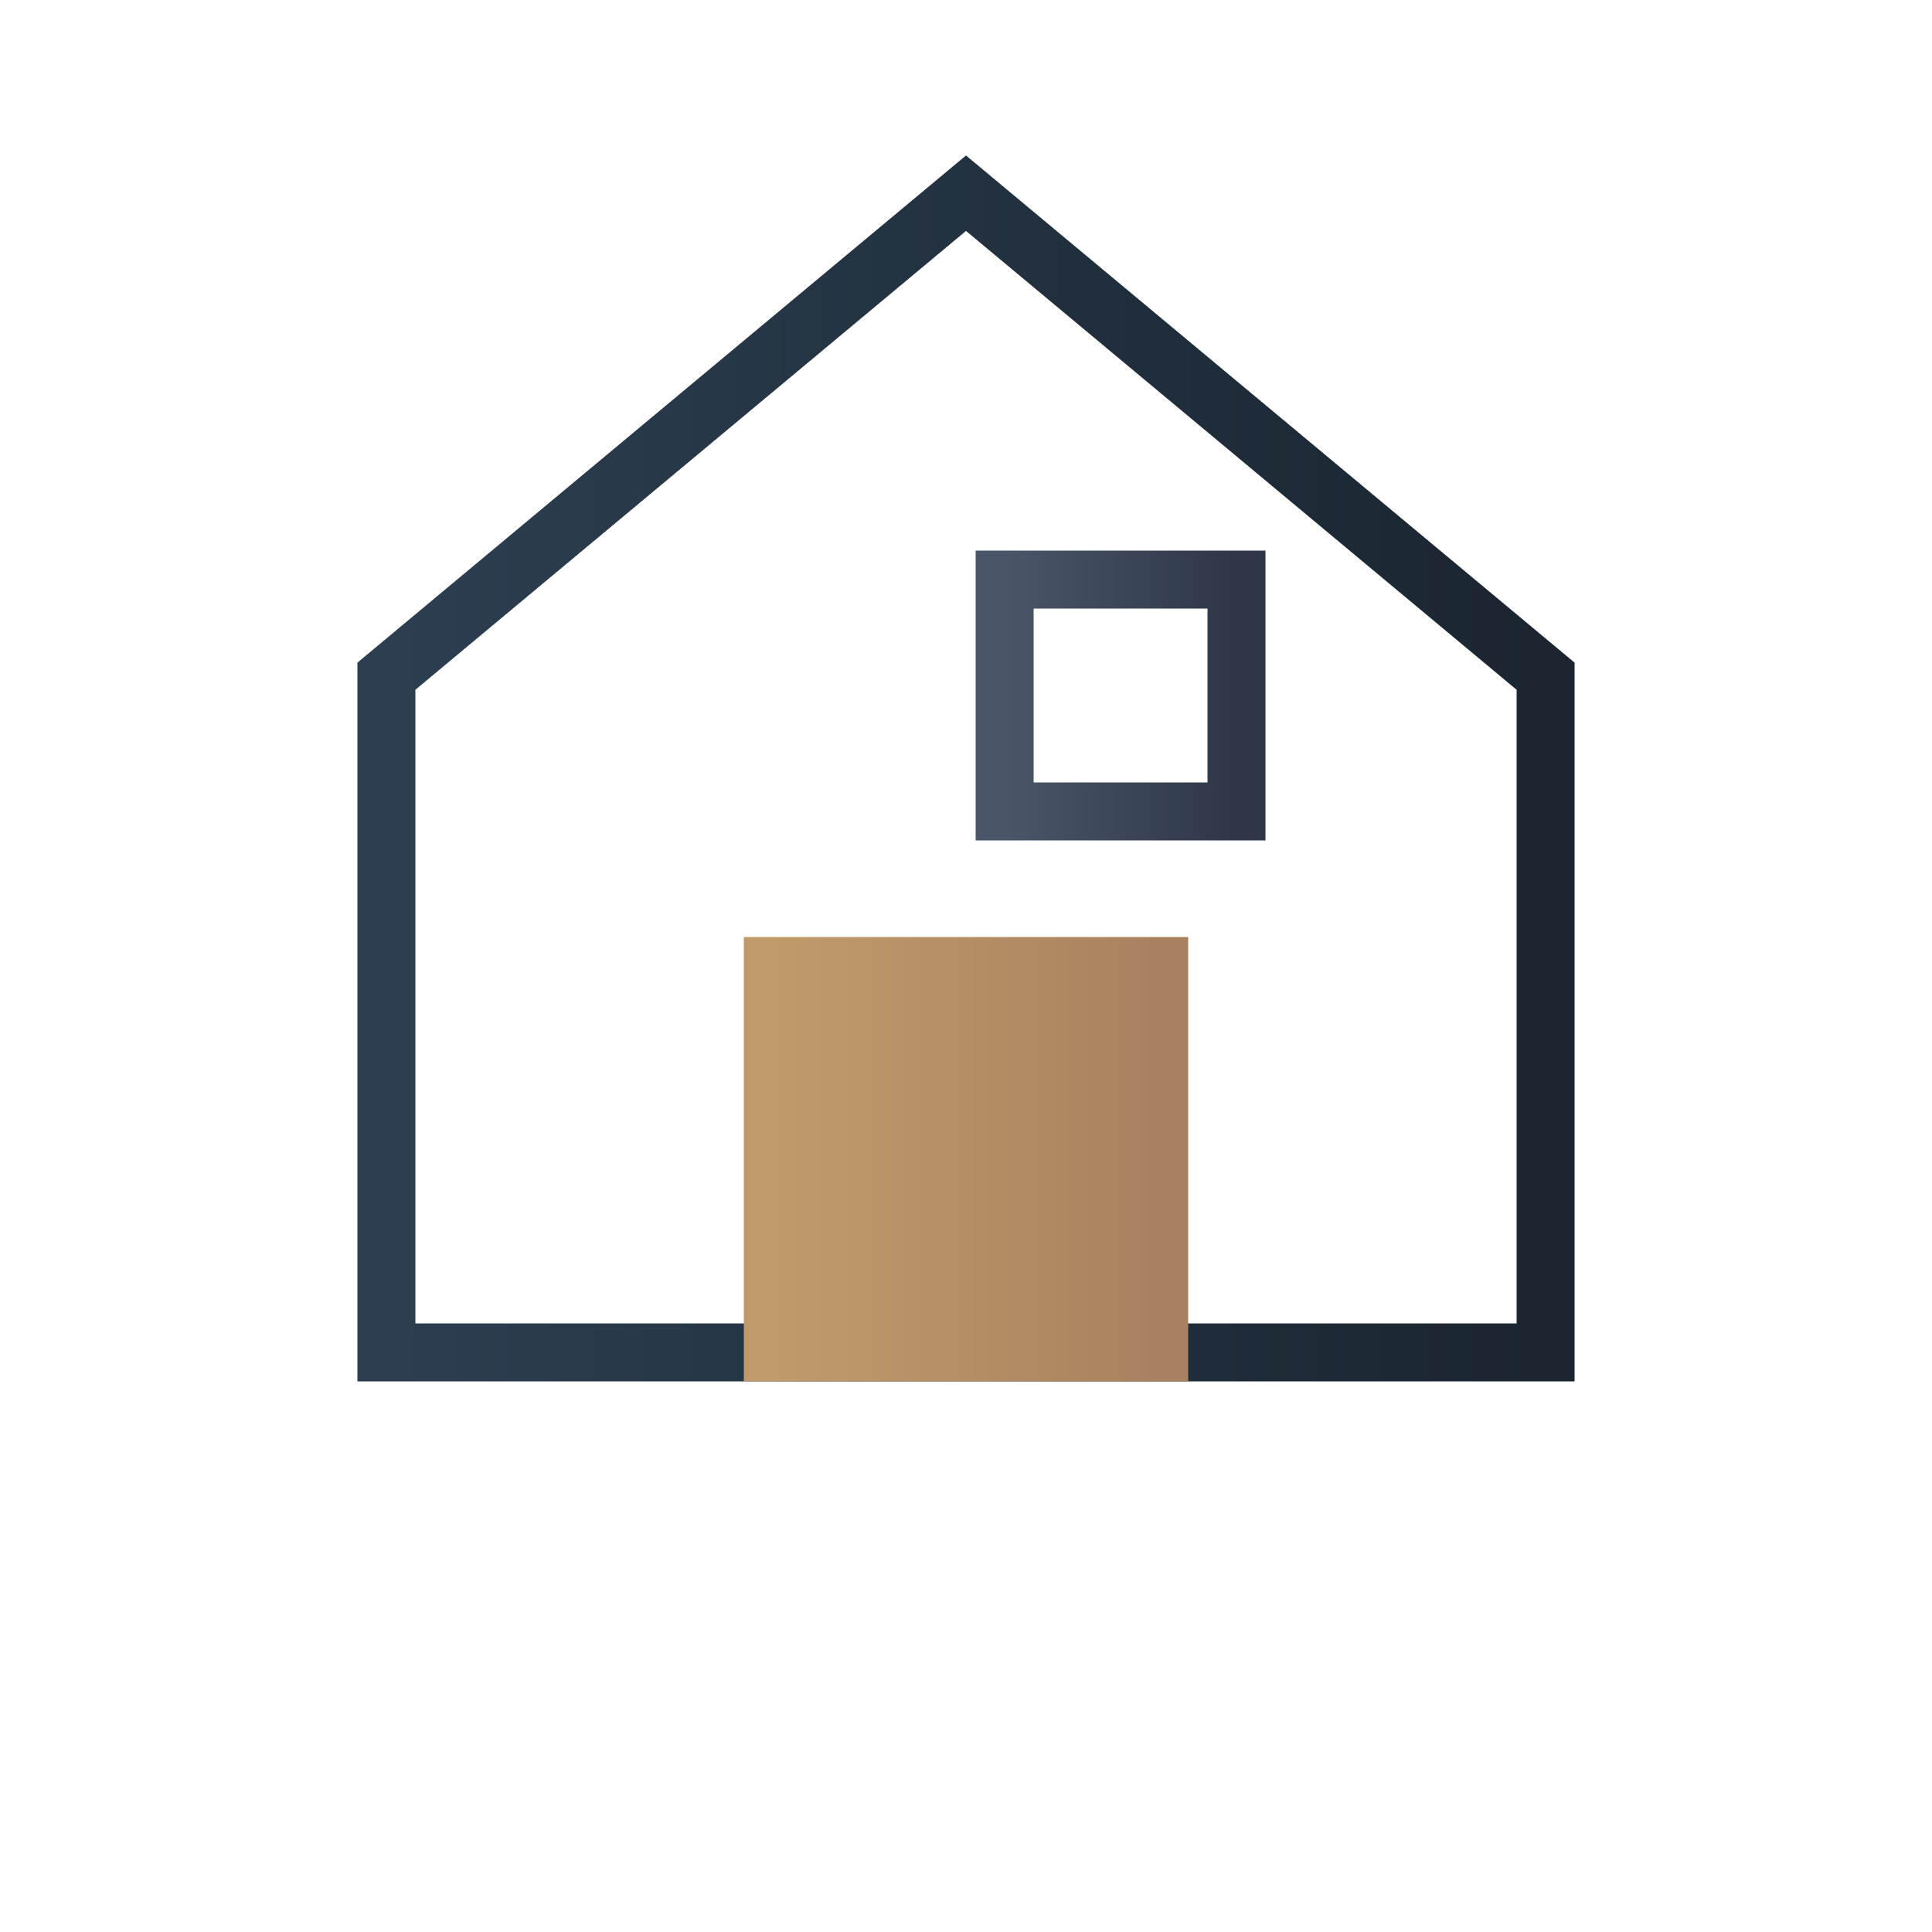
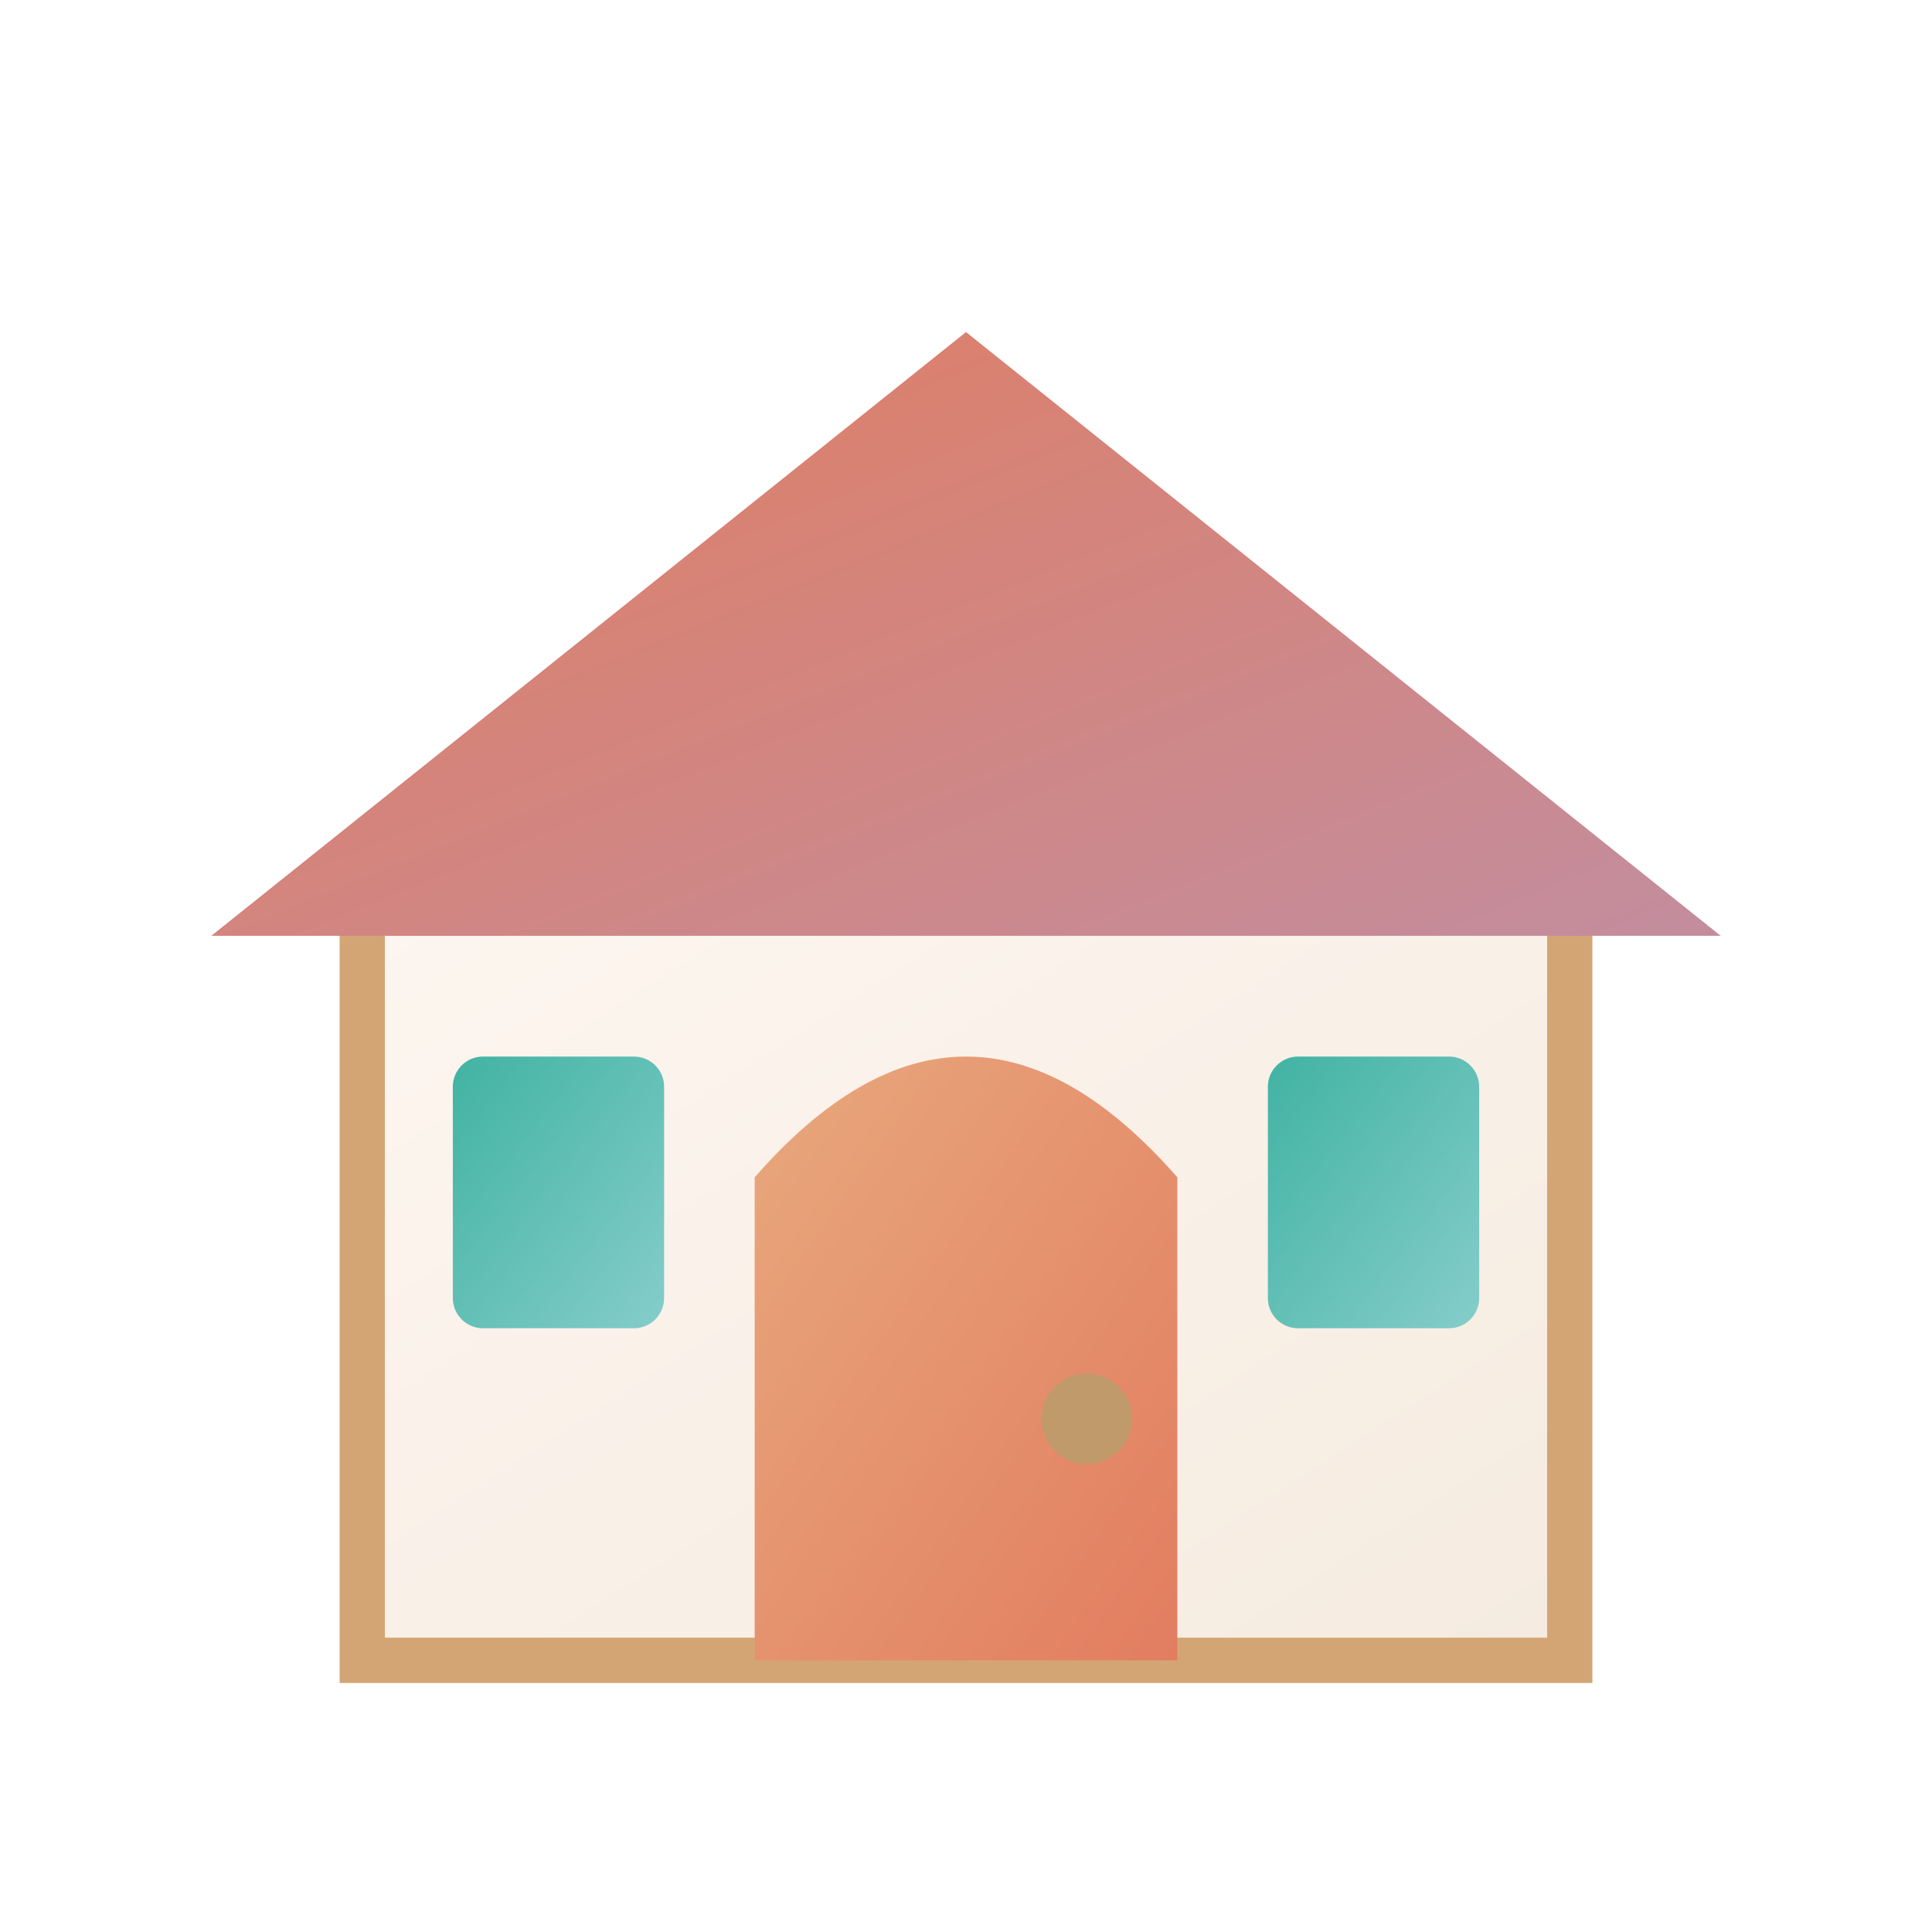
- <svg xmlns="http://www.w3.org/2000/svg" viewBox="0 0 100 100">
+ <svg xmlns="http://www.w3.org/2000/svg" viewBox="0 0 64 64">
  <defs>
-     <linearGradient id="grad1" x1="0%" y1="0%" x2="100%" y2="0%">
-       <stop offset="0%" style="stop-color:#2c3e50;stop-opacity:1" />
-       <stop offset="100%" style="stop-color:#1a2530;stop-opacity:1" />
+     <linearGradient id="wallFill" x1="0%" y1="0%" x2="100%" y2="100%">
+       <stop offset="0%" style="stop-color:#fdf6f0" />
+       <stop offset="100%" style="stop-color:#f5ebe0" />
    </linearGradient>
-     <linearGradient id="grad2" x1="0%" y1="0%" x2="100%" y2="0%">
-       <stop offset="0%" style="stop-color:#c19a6b;stop-opacity:1" />
-       <stop offset="100%" style="stop-color:#a8825f;stop-opacity:1" />
+     <linearGradient id="roofGrad" x1="0%" y1="0%" x2="100%" y2="100%">
+       <stop offset="0%" style="stop-color:#e27d60" />
+       <stop offset="100%" style="stop-color:#c38d9e" />
    </linearGradient>
-     <linearGradient id="grad3" x1="0%" y1="0%" x2="100%" y2="0%">
-       <stop offset="0%" style="stop-color:#4a5568;stop-opacity:1" />
-       <stop offset="100%" style="stop-color:#2d3748;stop-opacity:1" />
+     <linearGradient id="doorFill" x1="0%" y1="0%" x2="100%" y2="100%">
+       <stop offset="0%" style="stop-color:#e8a87c" />
+       <stop offset="100%" style="stop-color:#e27d60" />
+     </linearGradient>
+     <linearGradient id="windowFill" x1="0%" y1="0%" x2="100%" y2="100%">
+       <stop offset="0%" style="stop-color:#41b3a3" />
+       <stop offset="100%" style="stop-color:#85cdca" />
    </linearGradient>
  </defs>
-   <path d="M20 70 L20 35 L50 10 L80 35 L80 70 Z" fill="none" stroke="url(#grad1)" stroke-width="3" />
-   <rect x="40" y="50" width="20" height="20" fill="url(#grad2)" stroke="url(#grad2)" stroke-width="3" />
-   <rect x="52" y="30" width="12" height="12" fill="none" stroke="url(#grad3)" stroke-width="3" />
-   <line x1="52" y1="36" x2="64" y2="36" stroke="url(#grad3)" stroke-width="2" />
-   <line x1="58" y1="30" x2="58" y2="42" stroke="url(#grad3)" stroke-width="2" />
+   <g transform="translate(7, 7)">
+     <path d="M5 22 L5 48 L45 48 L45 22" fill="url(#wallFill)" stroke="#d4a574" stroke-width="1.5" />
+     <path d="M25 4 L0 24 L50 24 Z" fill="url(#roofGrad)" />
+     <path d="M18 48 L18 32 Q25 24 32 32 L32 48 Z" fill="url(#doorFill)" />
+     <rect x="8" y="28" width="7" height="9" rx="1" fill="url(#windowFill)" />
+     <rect x="35" y="28" width="7" height="9" rx="1" fill="url(#windowFill)" />
+     <circle cx="29" cy="40" r="1.5" fill="#c19a6b" />
+   </g>
</svg>
